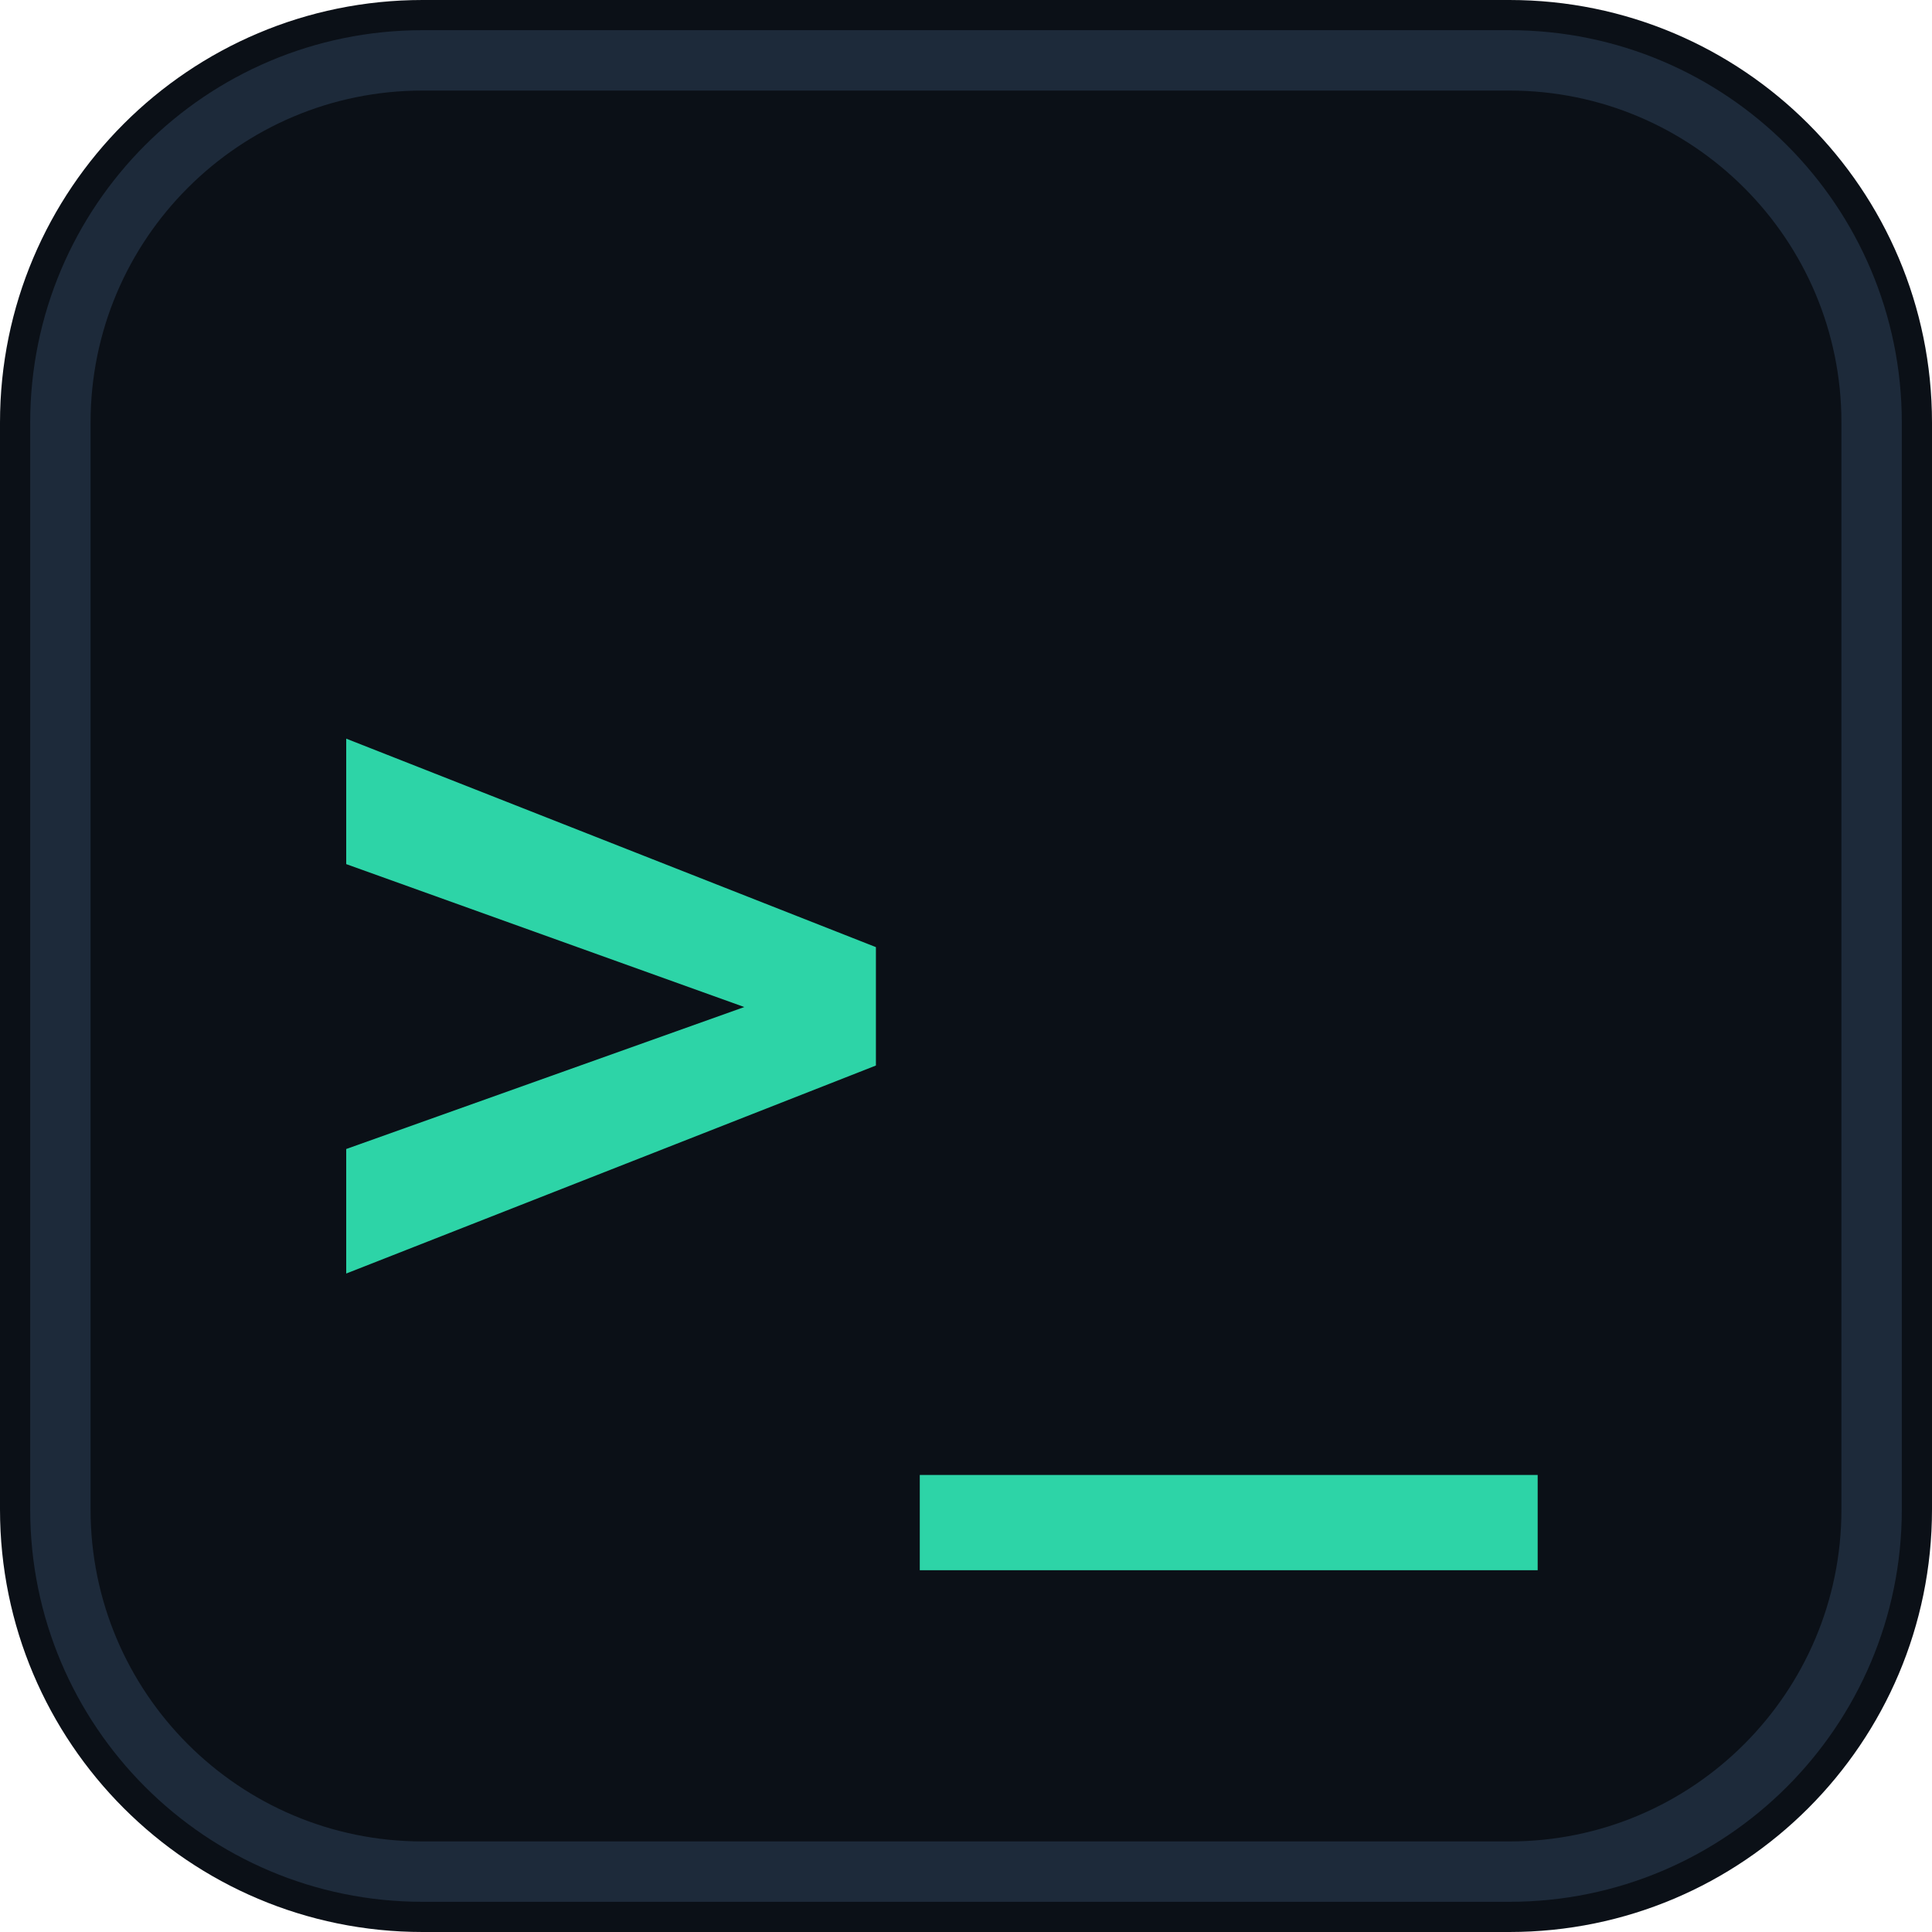
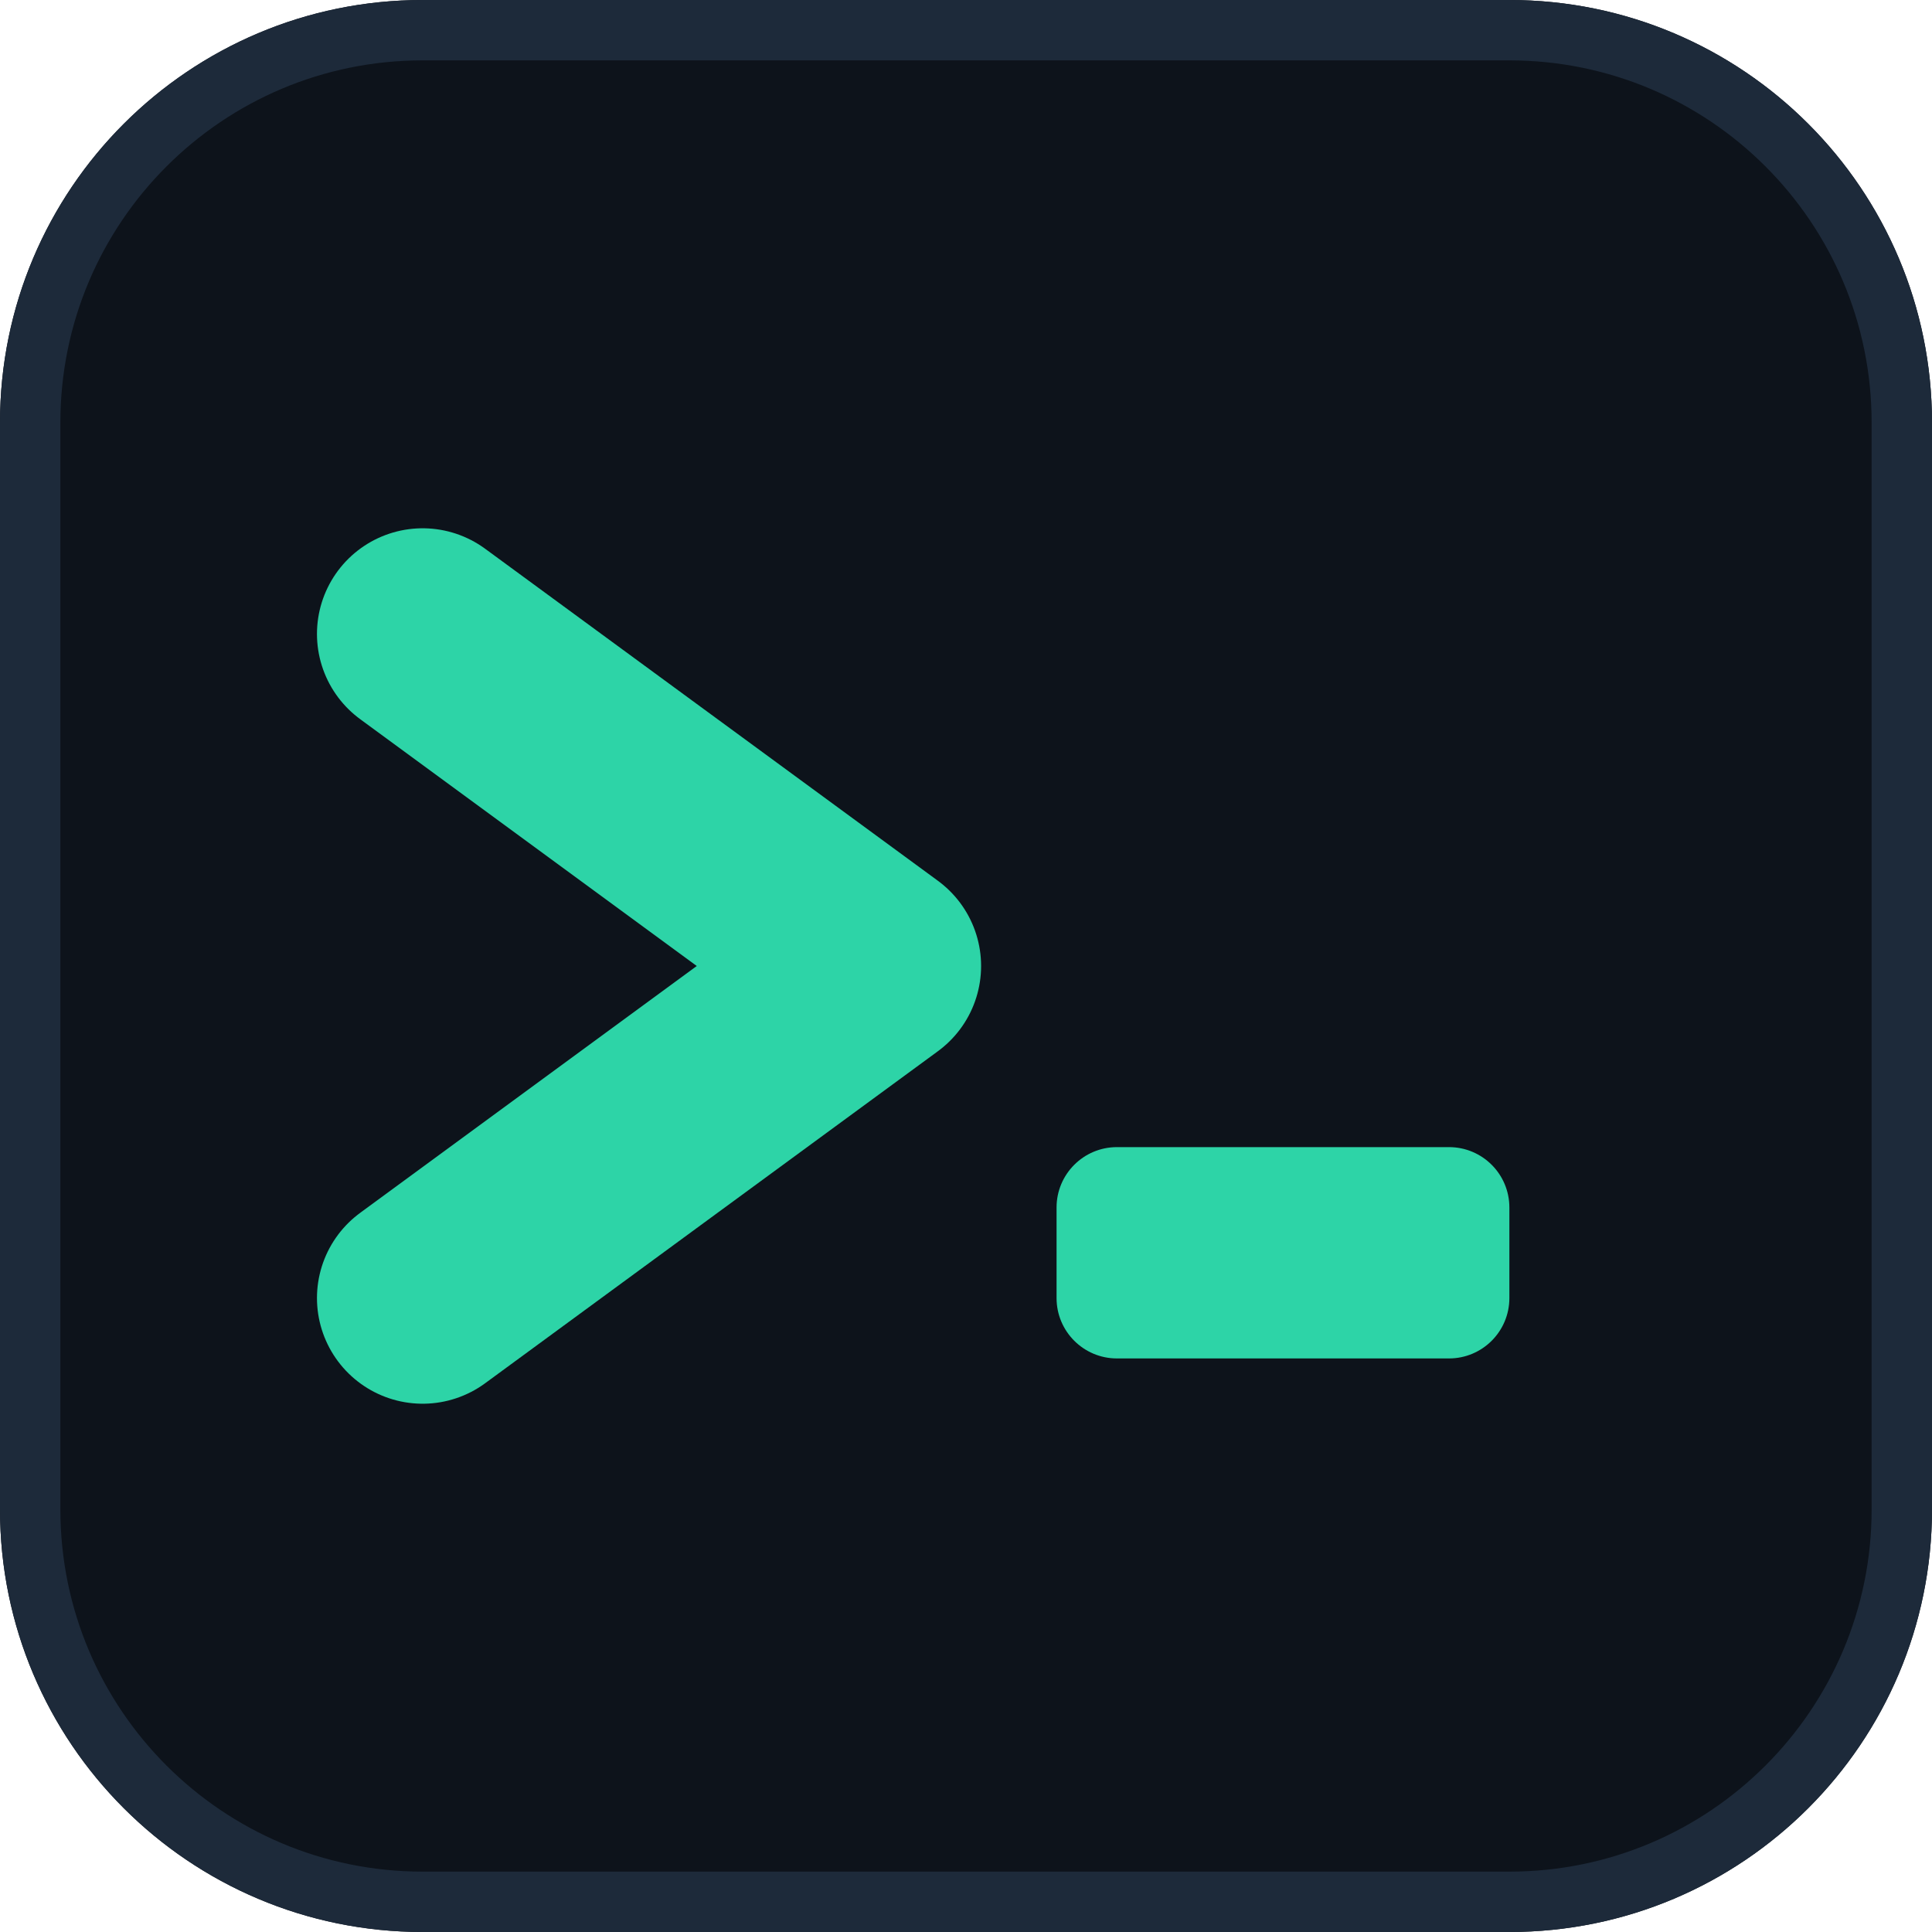
<svg xmlns="http://www.w3.org/2000/svg" viewBox="0 0 64 64">
-   <rect width="64" height="64" rx="14" fill="#0b1017" />
-   <rect x="2" y="2" width="60" height="60" rx="12" fill="none" stroke="#1d2a3a" stroke-width="2" />
-   <text x="10" y="44" font-family="Consolas, monospace" font-size="34" font-weight="700" fill="#2dd4a7">&gt;_</text>
+   <rect width="64" height="64" rx="14" fill="#0d131b" />
+   <rect x="1" y="1" width="62" height="62" rx="13" fill="none" stroke="#1d2a3a" stroke-width="2" />
+   <path d="M14 21 L29 32 L14 43" fill="none" stroke="#2dd4a7" stroke-width="7" stroke-linecap="round" stroke-linejoin="round" />
+   <rect x="35" y="38" width="15" height="7" rx="2" fill="#2dd4a7" />
</svg>
